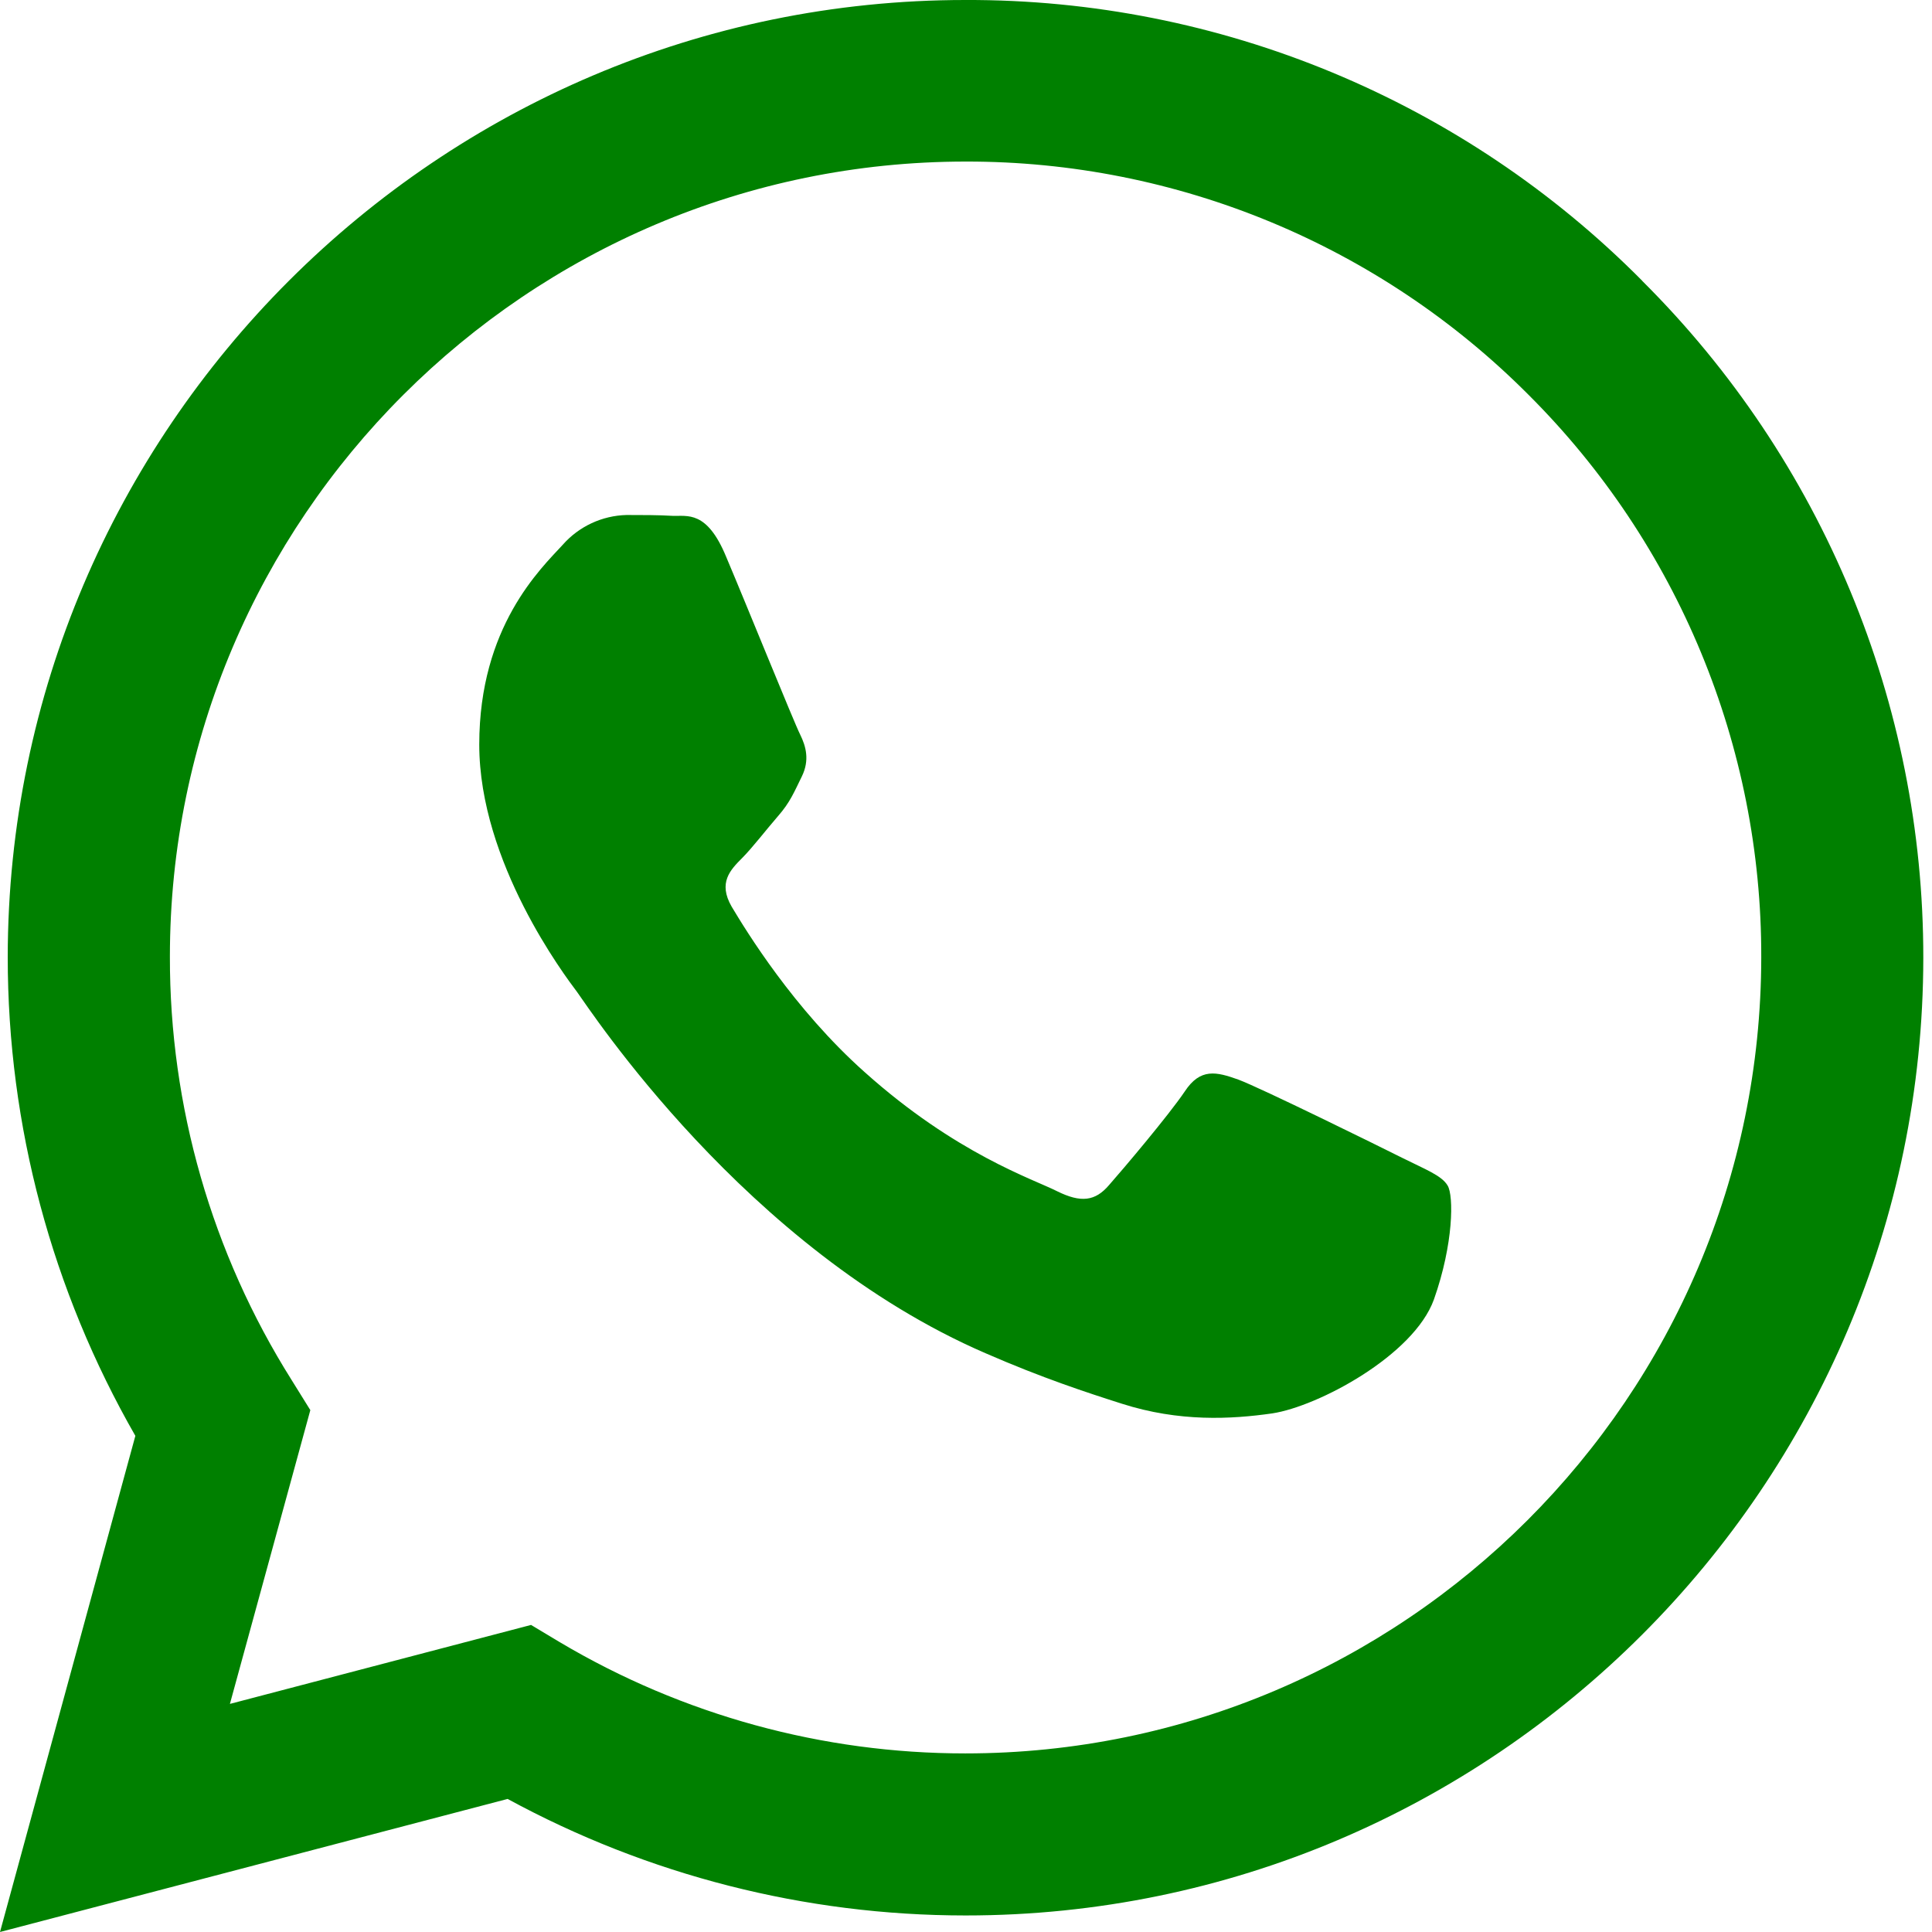
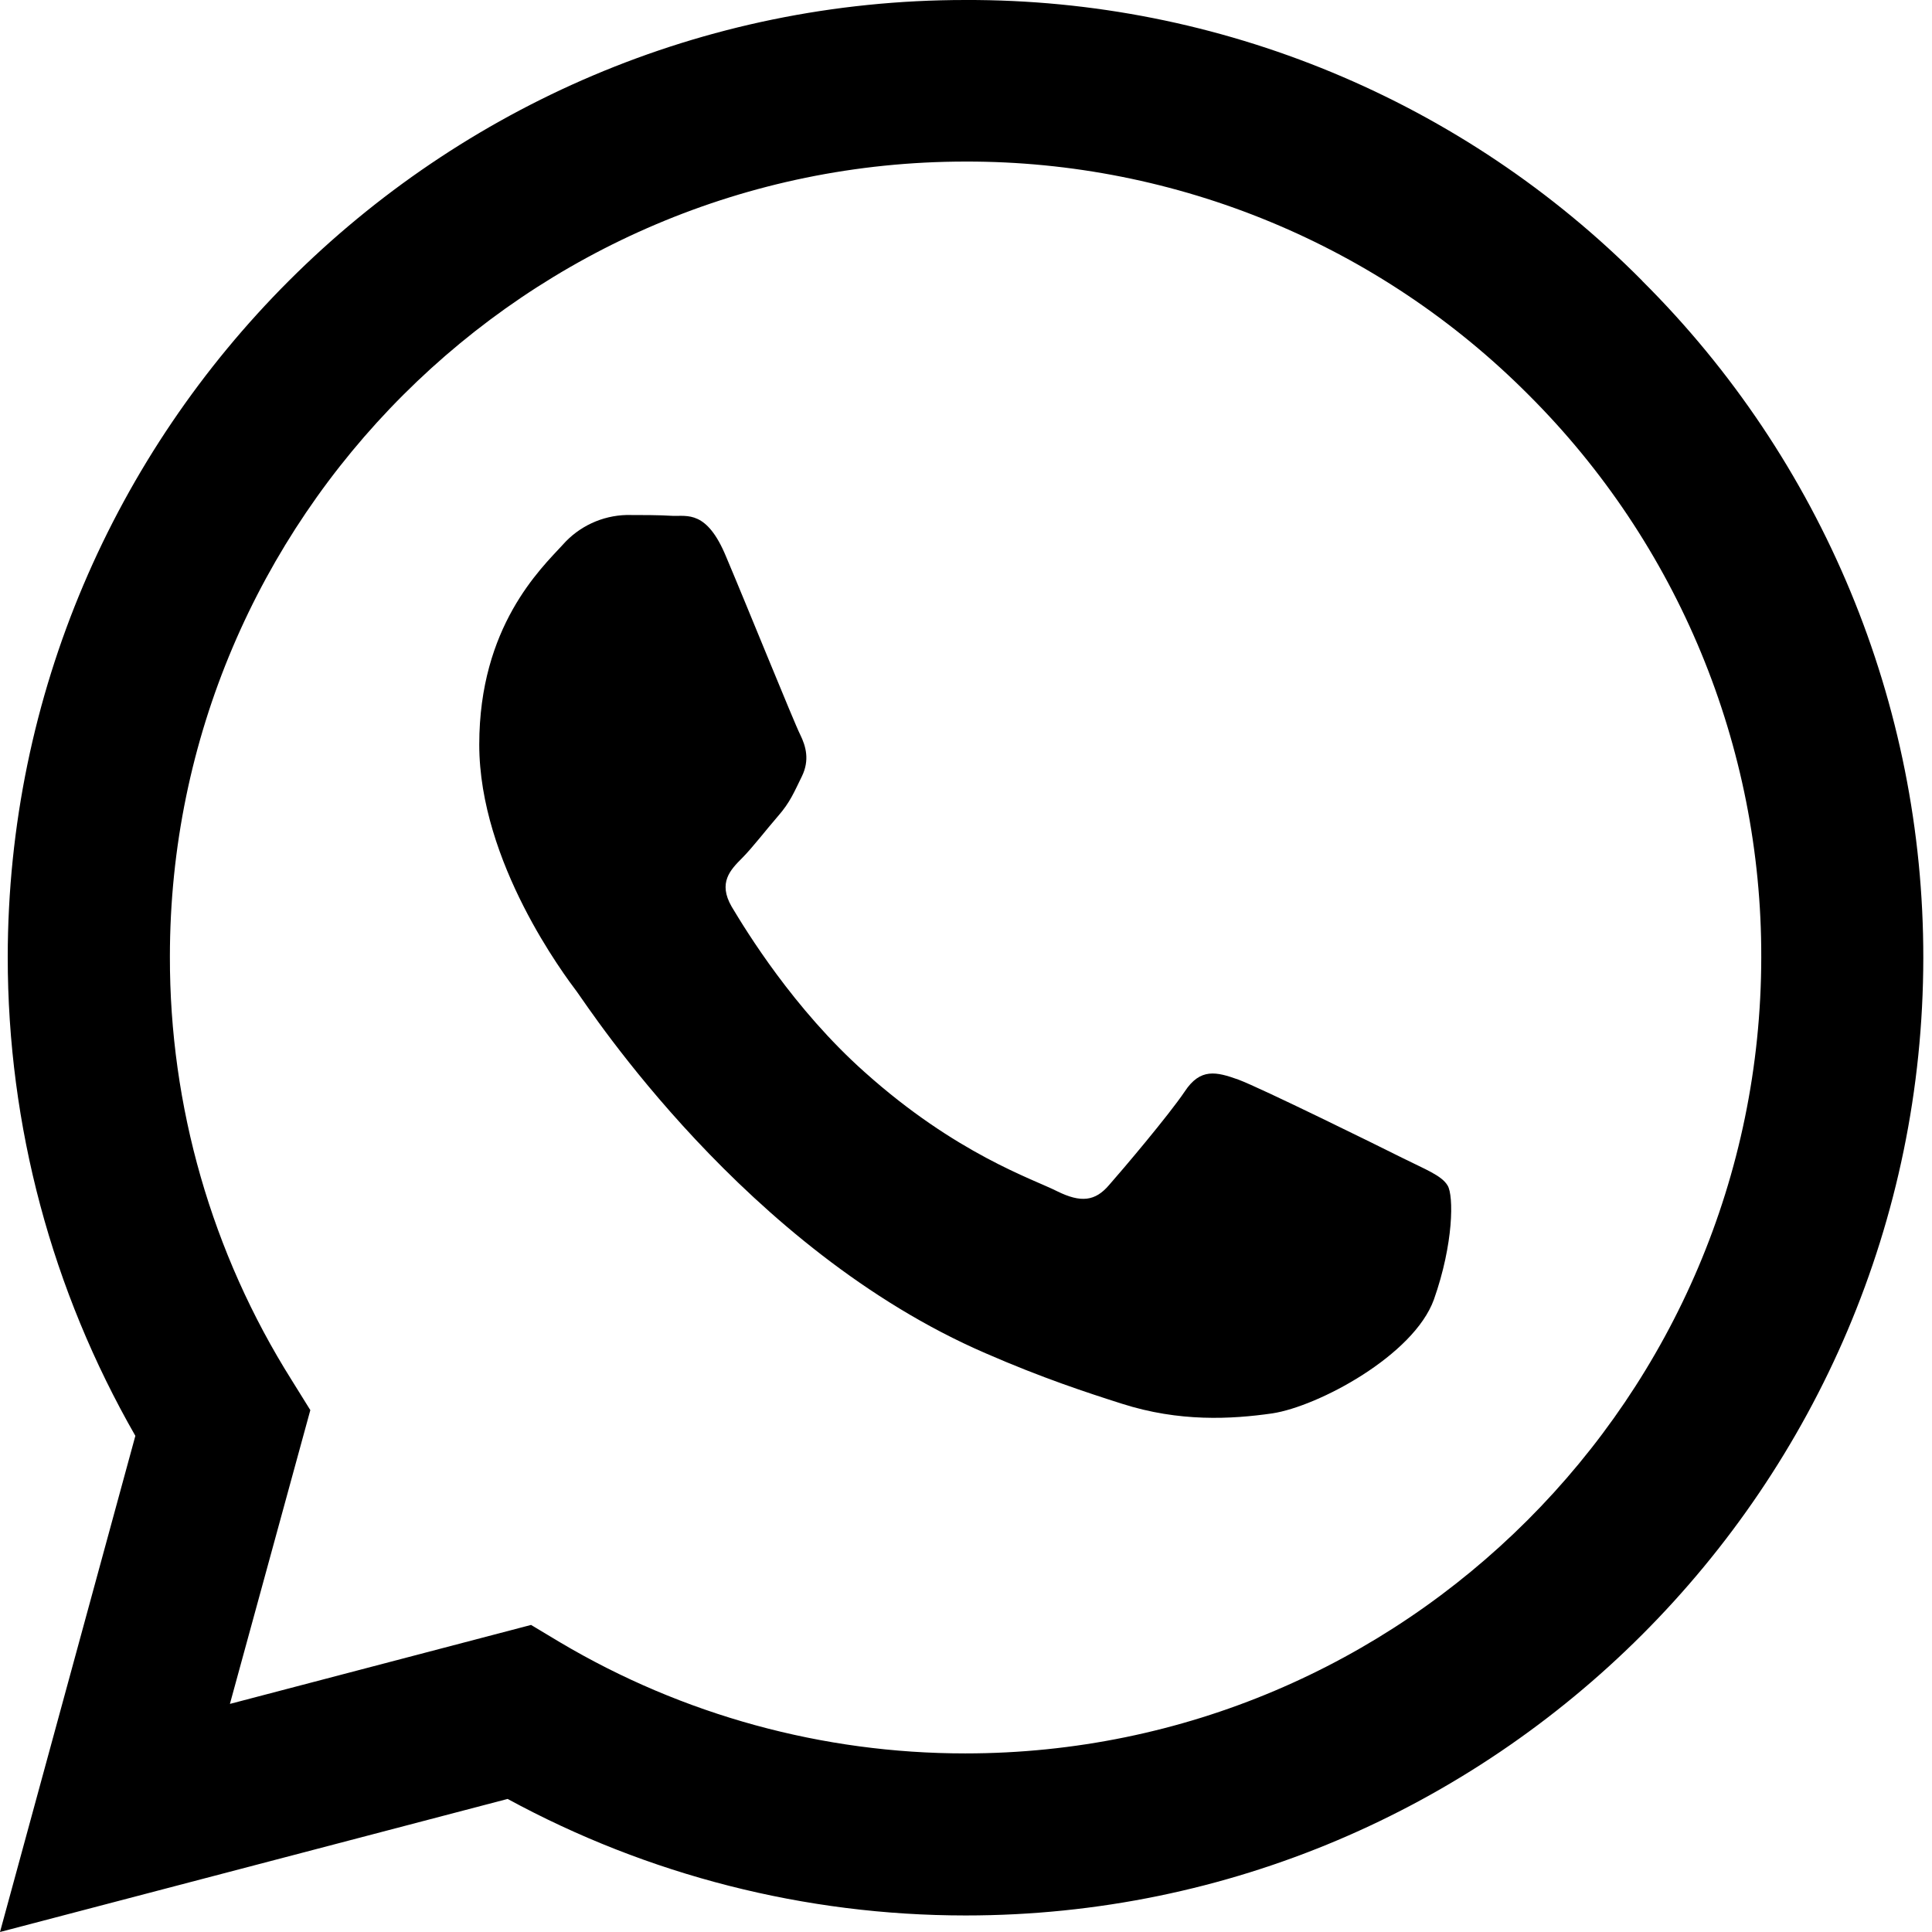
- <svg xmlns="http://www.w3.org/2000/svg" fill="green" class="bi bi-whatsapp" viewBox="0 0 16 16">
+ <svg xmlns="http://www.w3.org/2000/svg" width="16" height="16" fill="currentColor" class="bi bi-whatsapp" viewBox="0 0 16 16">
  <path d="M13.601 2.326A7.854 7.854 0 0 0 7.994 0C3.627 0 .068 3.558.064 7.926c0 1.399.366 2.76 1.057 3.965L0 16l4.204-1.102a7.933 7.933 0 0 0 3.79.965h.004c4.368 0 7.926-3.558 7.93-7.93A7.898 7.898 0 0 0 13.6 2.326zM7.994 14.521a6.573 6.573 0 0 1-3.356-.92l-.24-.144-2.494.654.666-2.433-.156-.251a6.56 6.56 0 0 1-1.007-3.505c0-3.626 2.957-6.584 6.591-6.584a6.56 6.56 0 0 1 4.66 1.931 6.557 6.557 0 0 1 1.928 4.66c-.004 3.639-2.961 6.592-6.592 6.592zm3.615-4.934c-.197-.099-1.17-.578-1.353-.646-.182-.065-.315-.099-.445.099-.133.197-.513.646-.627.775-.114.133-.232.148-.43.05-.197-.1-.836-.308-1.592-.985-.59-.525-.985-1.175-1.103-1.372-.114-.198-.011-.304.088-.403.087-.088.197-.232.296-.346.1-.114.133-.198.198-.33.065-.134.034-.248-.015-.347-.05-.099-.445-1.076-.612-1.47-.16-.389-.323-.335-.445-.34-.114-.007-.247-.007-.38-.007a.729.729 0 0 0-.529.247c-.182.198-.691.677-.691 1.654 0 .977.71 1.916.81 2.049.098.133 1.394 2.132 3.383 2.992.47.205.84.326 1.129.418.475.152.904.129 1.246.08.38-.058 1.171-.48 1.338-.943.164-.464.164-.86.114-.943-.049-.084-.182-.133-.38-.232z" />
</svg>
